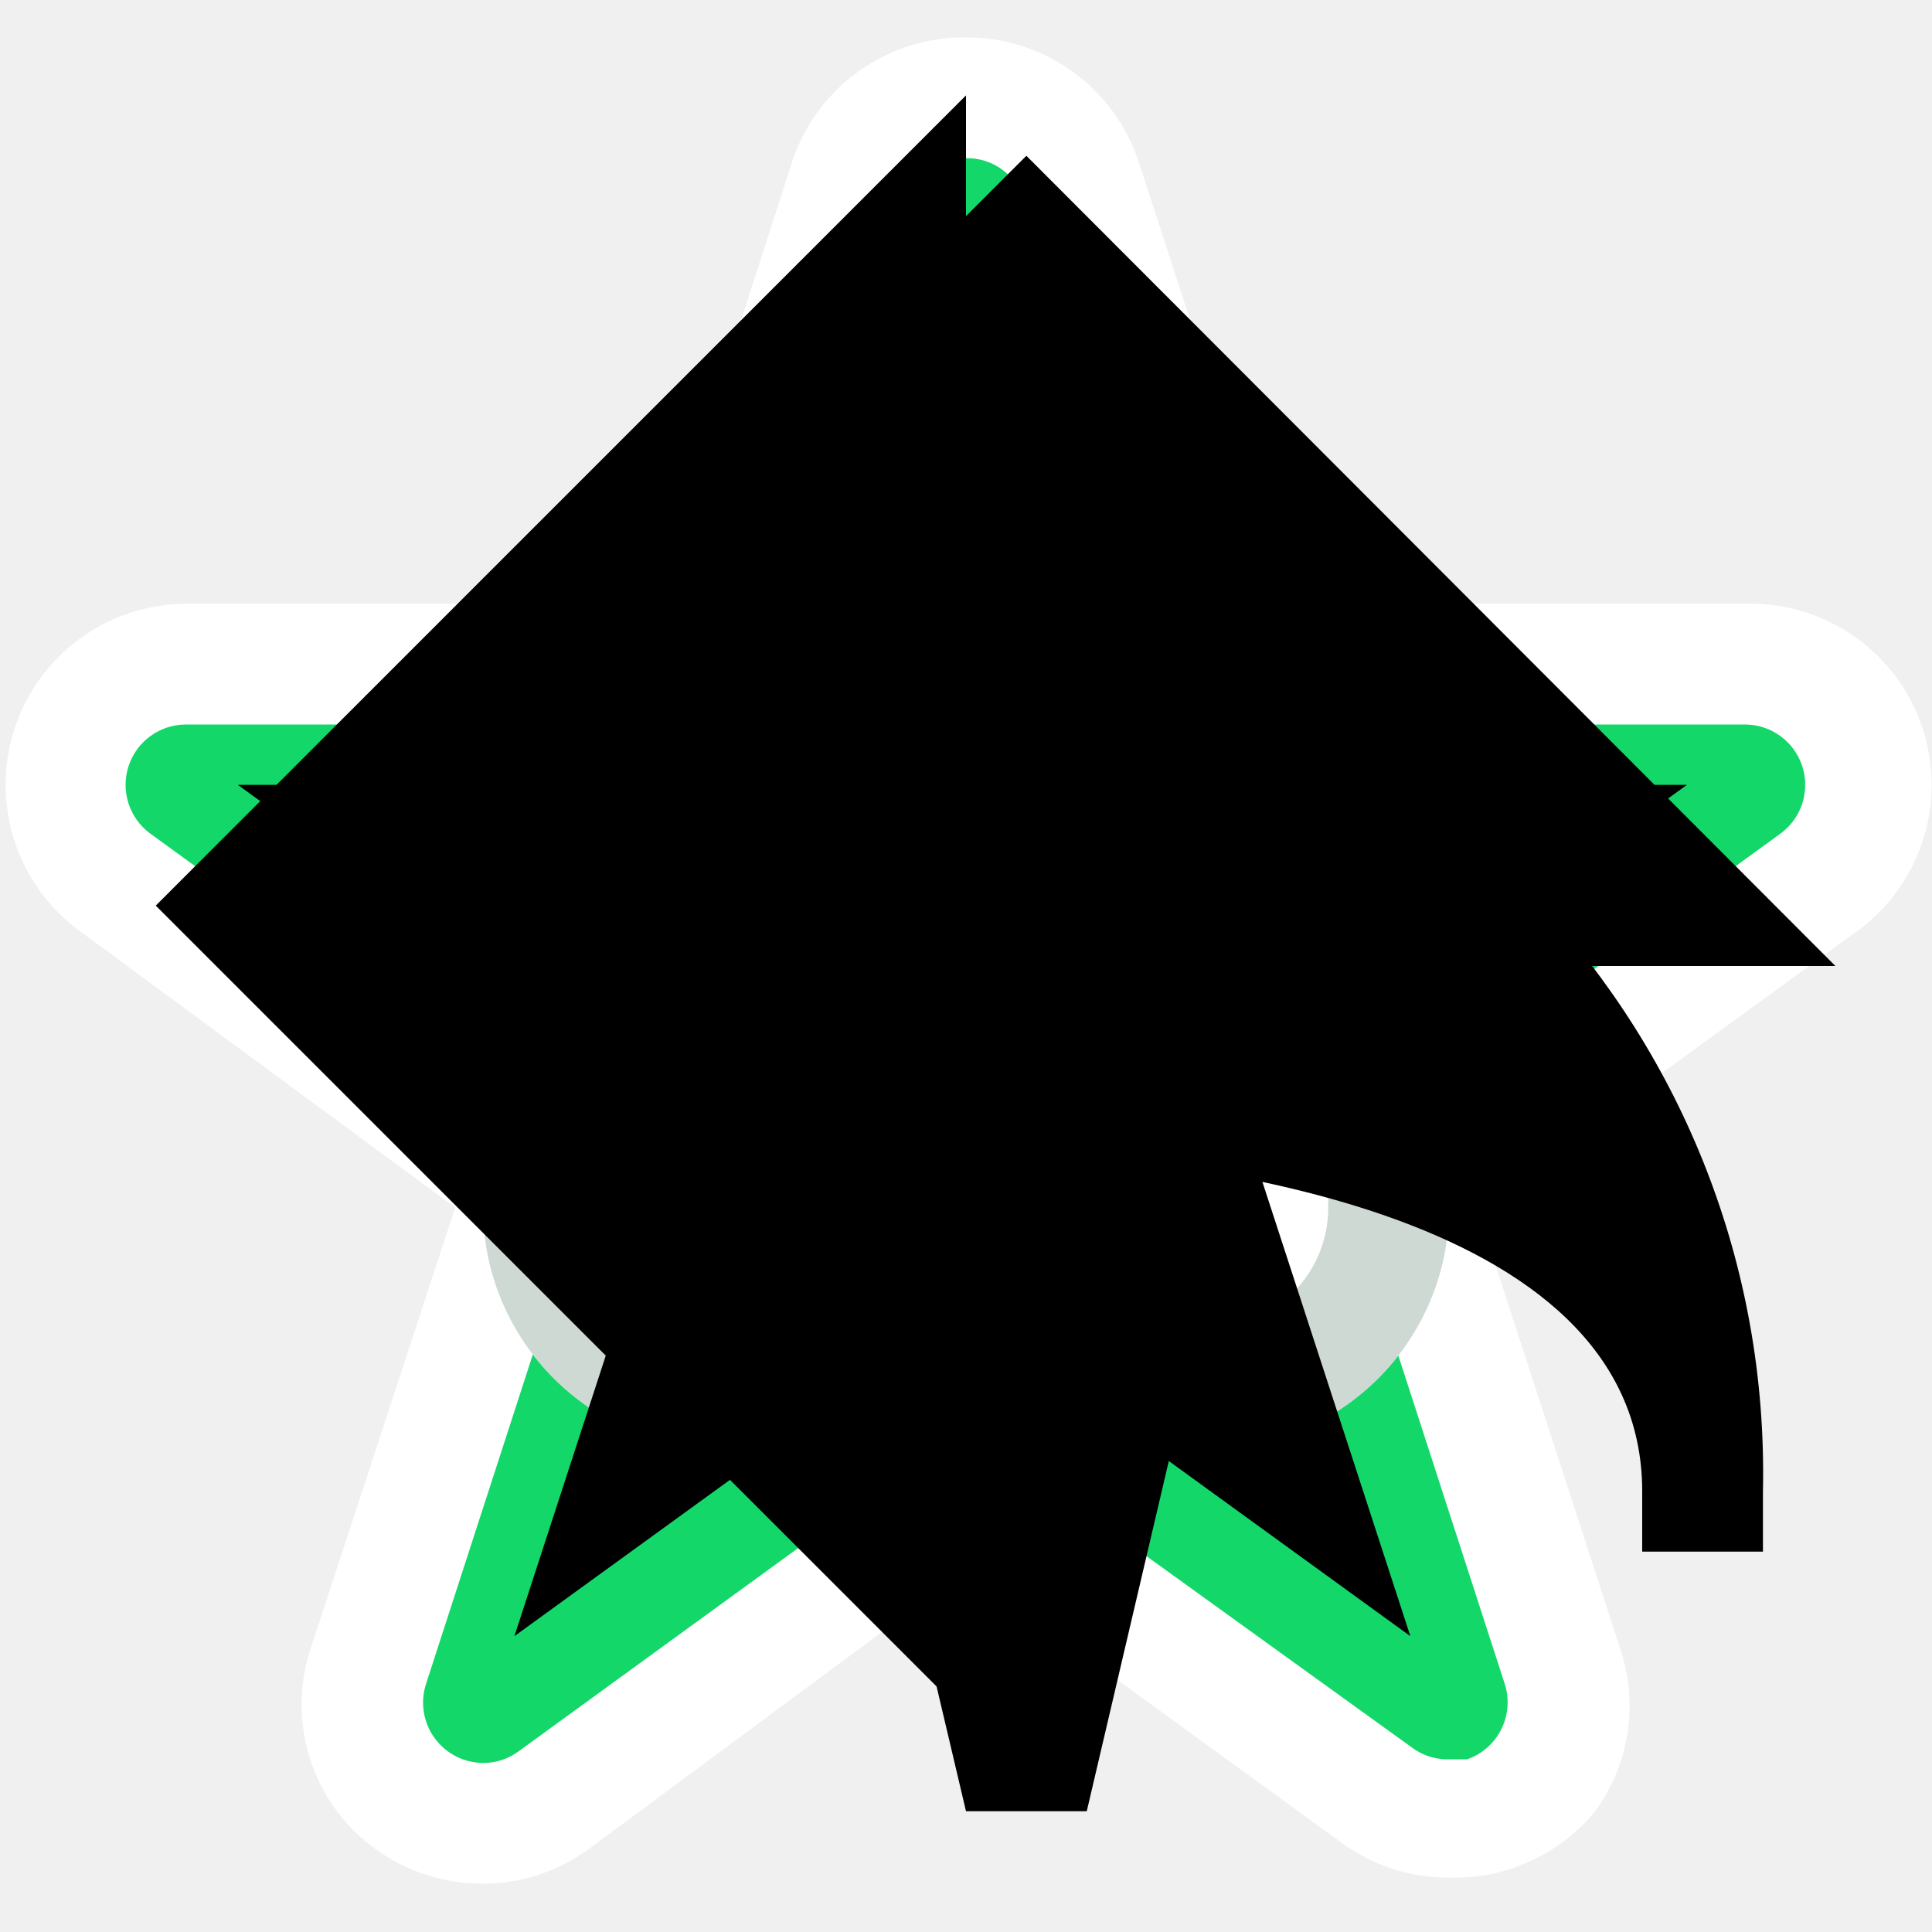
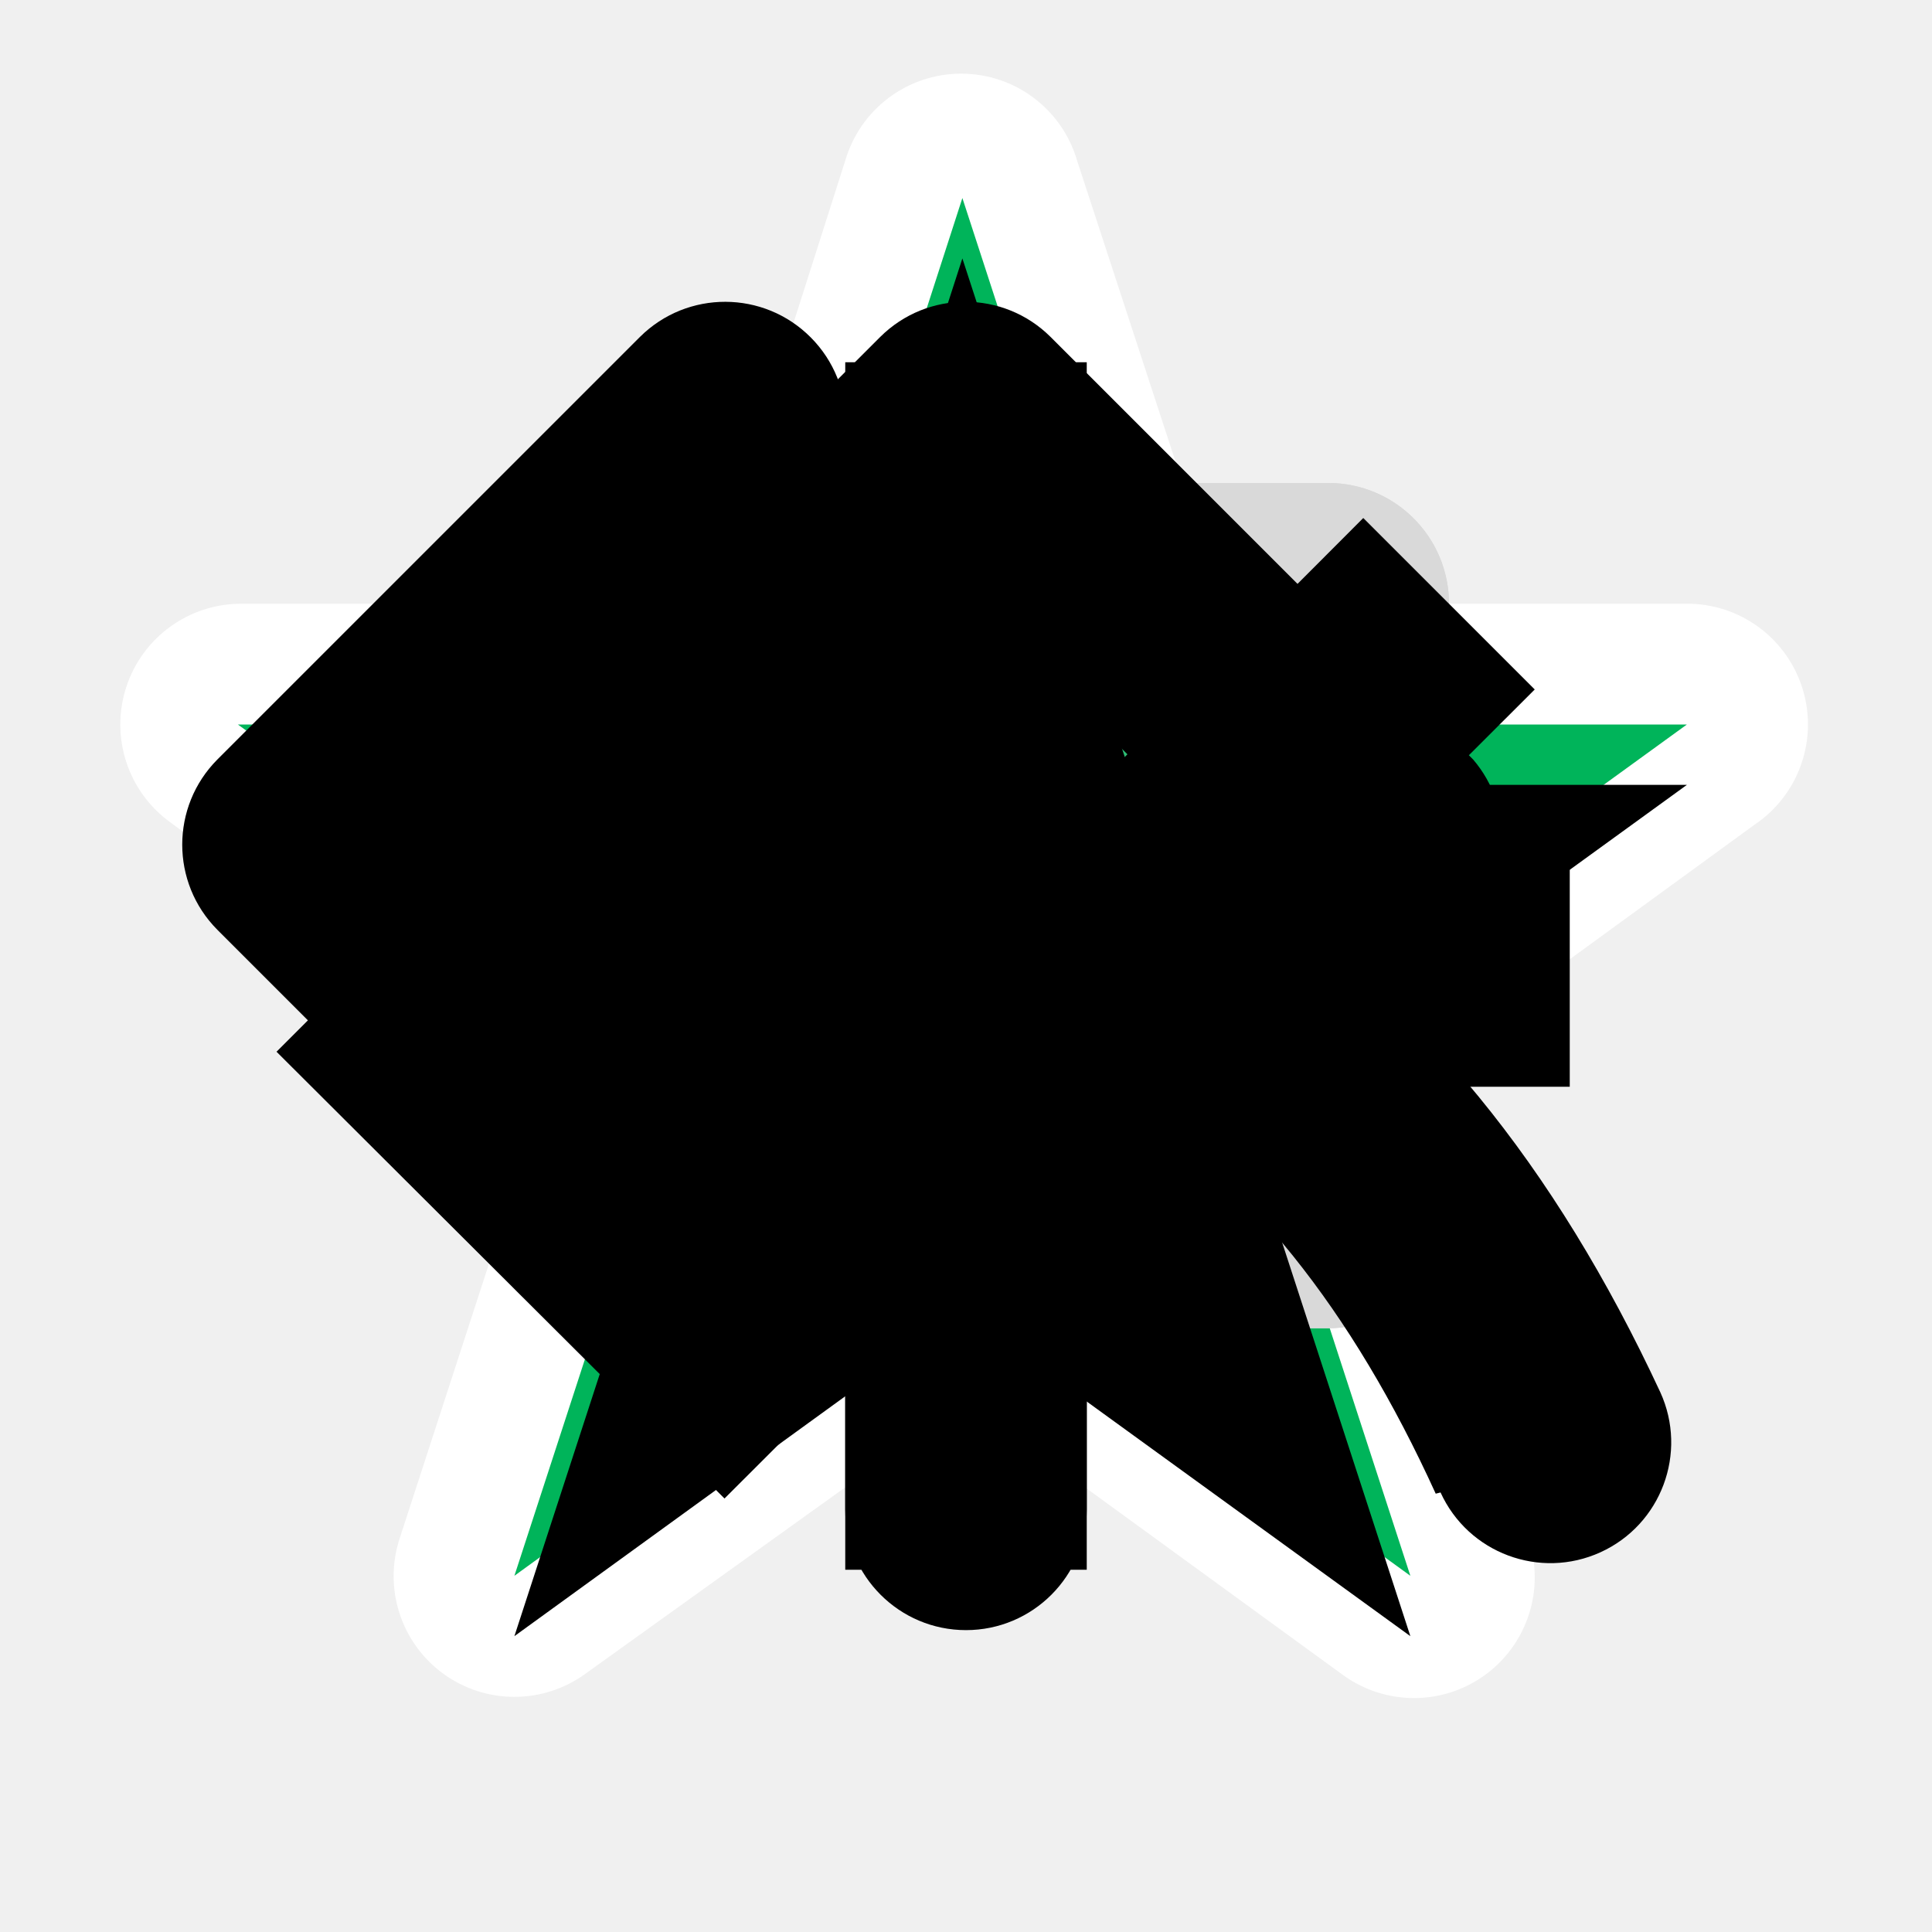
- <svg xmlns="http://www.w3.org/2000/svg" id="icons" viewBox="0 0 16 16">
-   <rect id="closeplace" x="4" y="4" width="8" height="8" rx="2" ry="2" style="fill: #ced9d3" />
-   <rect id="empty16" width="16" height="16" style="fill: none" />
-   <g id="favplace">
-     <path d="M12,15.1a1,1,0,0,1-.59-.19L8,12.43,4.59,14.9A1,1,0,0,1,3,13.79l1.3-4L1,7.31A1,1,0,0,1,1.54,5.5H5.75L7,1.5a1,1,0,0,1,2,0l1.3,4h4.21A1,1,0,0,1,15,7.31L11.64,9.78l1.3,4a1,1,0,0,1-1,1.31Z" style="fill: #14d769" />
-     <path d="M8,1.31a.49.49,0,0,1,.48.35L9.89,6h4.57a.5.5,0,0,1,.29.9l-3.7,2.69,1.41,4.35a.5.5,0,0,1-.31.63l-.17,0a.49.49,0,0,1-.29-.1L8,11.81,4.3,14.5a.49.49,0,0,1-.29.1.5.5,0,0,1-.48-.66L4.94,9.59,1.24,6.9a.5.5,0,0,1,.3-.9H6.11L7.52,1.65A.49.49,0,0,1,8,1.31m0-1a1.5,1.5,0,0,0-1.43,1L5.38,5H1.54A1.5,1.5,0,0,0,.66,7.71L3.77,10,2.58,13.63A1.48,1.48,0,0,0,2.79,15,1.51,1.51,0,0,0,4,15.6a1.49,1.49,0,0,0,.88-.29L8,13l3.11,2.26a1.49,1.49,0,0,0,.88.29A1.51,1.51,0,0,0,13.21,15a1.48,1.48,0,0,0,.21-1.34L12.23,10l3.11-2.26A1.5,1.5,0,0,0,14.46,5H10.62L9.43,1.34A1.5,1.5,0,0,0,8,.31Z" style="fill: #fff" />
+ <svg xmlns="http://www.w3.org/2000/svg" viewBox="0 0 16 16">
+   <defs>
+     <linearGradient id="linear-gradient" x1="8" y1="10" x2="8" y2="5" gradientUnits="userSpaceOnUse">
+       <stop offset="0" stop-color="#fff" />
+       <stop offset="1" stop-color="#d9d9d9" />
+     </linearGradient>
+   </defs>
+   <g id="favedplace" data-name="favedplace">
+     <path d="M7,1.33,5.83,5H2a1,1,0,0,0-.59,1.81L4.5,9.08,3.31,12.74a1,1,0,0,0,1.54,1.12L8,11.6l3.12,2.27a1,1,0,0,0,1.54-1.12L11.44,9.08l3.09-2.25A1,1,0,0,0,14,5H10.12L8.92,1.33A1,1,0,0,0,7,1.33Z" style="fill: #fff" />
+     <rect id="space" width="16" height="16" style="fill: none" />
+     <polygon points="10.26 8.69 11.68 13.05 7.97 10.36 4.26 13.05 5.68 8.69 1.97 6 6.56 6 7.97 1.64 9.39 6 13.97 6 10.26 8.69" style="fill: #00b45a" />
  </g>
  <g id="openplace">
-     <rect x="4" y="4" width="8" height="8" rx="2" ry="2" style="fill: #fff" />
-     <path d="M11,10a1,1,0,0,1-1,1H6a1,1,0,0,1-1-1V9H4v1a2,2,0,0,0,2,2h4a2,2,0,0,0,2-2V9H11Z" style="fill: #ced9d3" />
-     <path d="M5,6A1,1,0,0,1,6,5h4a1,1,0,0,1,1,1V7h1V6a2,2,0,0,0-2-2H6A2,2,0,0,0,4,6V7H5Z" style="fill: #ced9d3" />
+     <rect id="space-2" data-name="space" width="16" height="16" style="fill: none" />
+     <path d="M4,5v5a1,1,0,0,0,1,1h6a1,1,0,0,0,1-1V5a1,1,0,0,0-1-1H5A1,1,0,0,0,4,5ZM5,5h6v5H5ZM7.09,9.09l-.18-.18,3-3,.18.18Z" style="fill: #d9d9d9" />
+     <rect x="5" y="5" width="6" height="5" style="opacity: 0.2;fill: url(#linear-gradient)" />
+   </g>
+   <g id="closedplace">
+     <rect id="space-3" data-name="space" width="16" height="16" style="fill: none" />
+     <path id="_Compound_Path_" data-name="&lt;Compound Path&gt;" d="M4,5v5a1,1,0,0,0,1,1h6a1,1,0,0,0,1-1V5a1,1,0,0,0-1-1H5A1,1,0,0,0,4,5ZM5,5H8V7H5Zm1,5H5V8H6Zm5,0H7V8h4Zm0-3H9V5h2Z" style="fill: #d9d9d9" />
  </g>
  <g id="cross">
-     <rect id="empty16-2" width="16" height="16" style="fill: none" />
-     <polygon points="13 7 13 9 9 9 9 13 7 13 7 9 3 9 3 7 7 7 7 3 9 3 9 7 13 7" />
+     <rect id="space-4" data-name="space" width="16" height="16" style="fill: none" />
+     <polygon points="9 3 7 3 7 7 3 7 3 9 7 9 7 13 9 13 9 9 13 9 13 7 9 7 9 3" />
  </g>
-   <g id="fwd">
-     <rect id="empty16-3" width="16" height="16" style="fill: none" />
-     <path id="_Compound_Path_" data-name=" Compound Path " d="M8.5,1.29,1.79,8H6.35L8,15H9l1.64-7H15.2Z" />
+   <g id="replied">
+     <rect id="space-5" data-name="space" width="16" height="16" style="fill: none" />
+     <rect id="space-6" data-name="space" width="16" height="16" style="fill: none" />
+     <path d="M11.89,12.37C10.5,9.32,8.42,8,5,8h0L6.71,9.79a1,1,0,0,1-1.41,1.41l-3.5-3.5a1,1,0,0,1,0-1.41l3.5-3.5A1,1,0,0,1,6.71,4.21L4.9,6H5c4.26,0,7,1.77,8.75,5.53a1,1,0,0,1-1.82.83Z" />
  </g>
-   <g id="re">
-     <rect id="empty16-4" width="16" height="16" style="fill: none" />
-     <path d="M8,14.21,1.29,7.5,8,.79V5.27a6.94,6.94,0,0,1,6.6,7.08v.5h-1v-.5C13.6,10,9.79,9.56,8,9.51Z" />
+   <g id="forwarded">
+     <rect id="space-7" data-name="space" width="16" height="16" style="fill: none" />
+     <path d="M8,13.5a1,1,0,0,1-1-1V5.91L5.21,7.71A1,1,0,0,1,3.79,6.29l3.5-3.5a1,1,0,0,1,1.41,0l3.5,3.5a1,1,0,0,1-1.41,1.41L9,5.91V12.5A1,1,0,0,1,8,13.5Z" />
  </g>
-   <g id="tick">
-     <rect id="empty16-5" width="16" height="16" style="fill: none" />
-     <polygon points="7 11.91 3.79 8.71 5.21 7.29 7 9.09 11.29 4.79 12.71 6.21 7 11.91" />
+   <g id="heavy-tick">
+     <rect width="16" height="16" style="fill: none" />
+     <polygon points="6 12.41 2.29 8.71 3.71 7.29 6 9.59 11.29 4.29 12.71 5.71 6 12.41" />
  </g>
  <g id="star">
    <rect id="space" width="16" height="16" style="fill: none" />
    <polygon id="_Path_" data-name="&lt;Path&gt;" points="10.26 9.19 13.97 6.5 9.39 6.5 7.97 2.14 6.56 6.5 1.97 6.5 5.68 9.19 4.26 13.55 7.97 10.86 11.68 13.55 10.26 9.19" />
  </g>
</svg>
